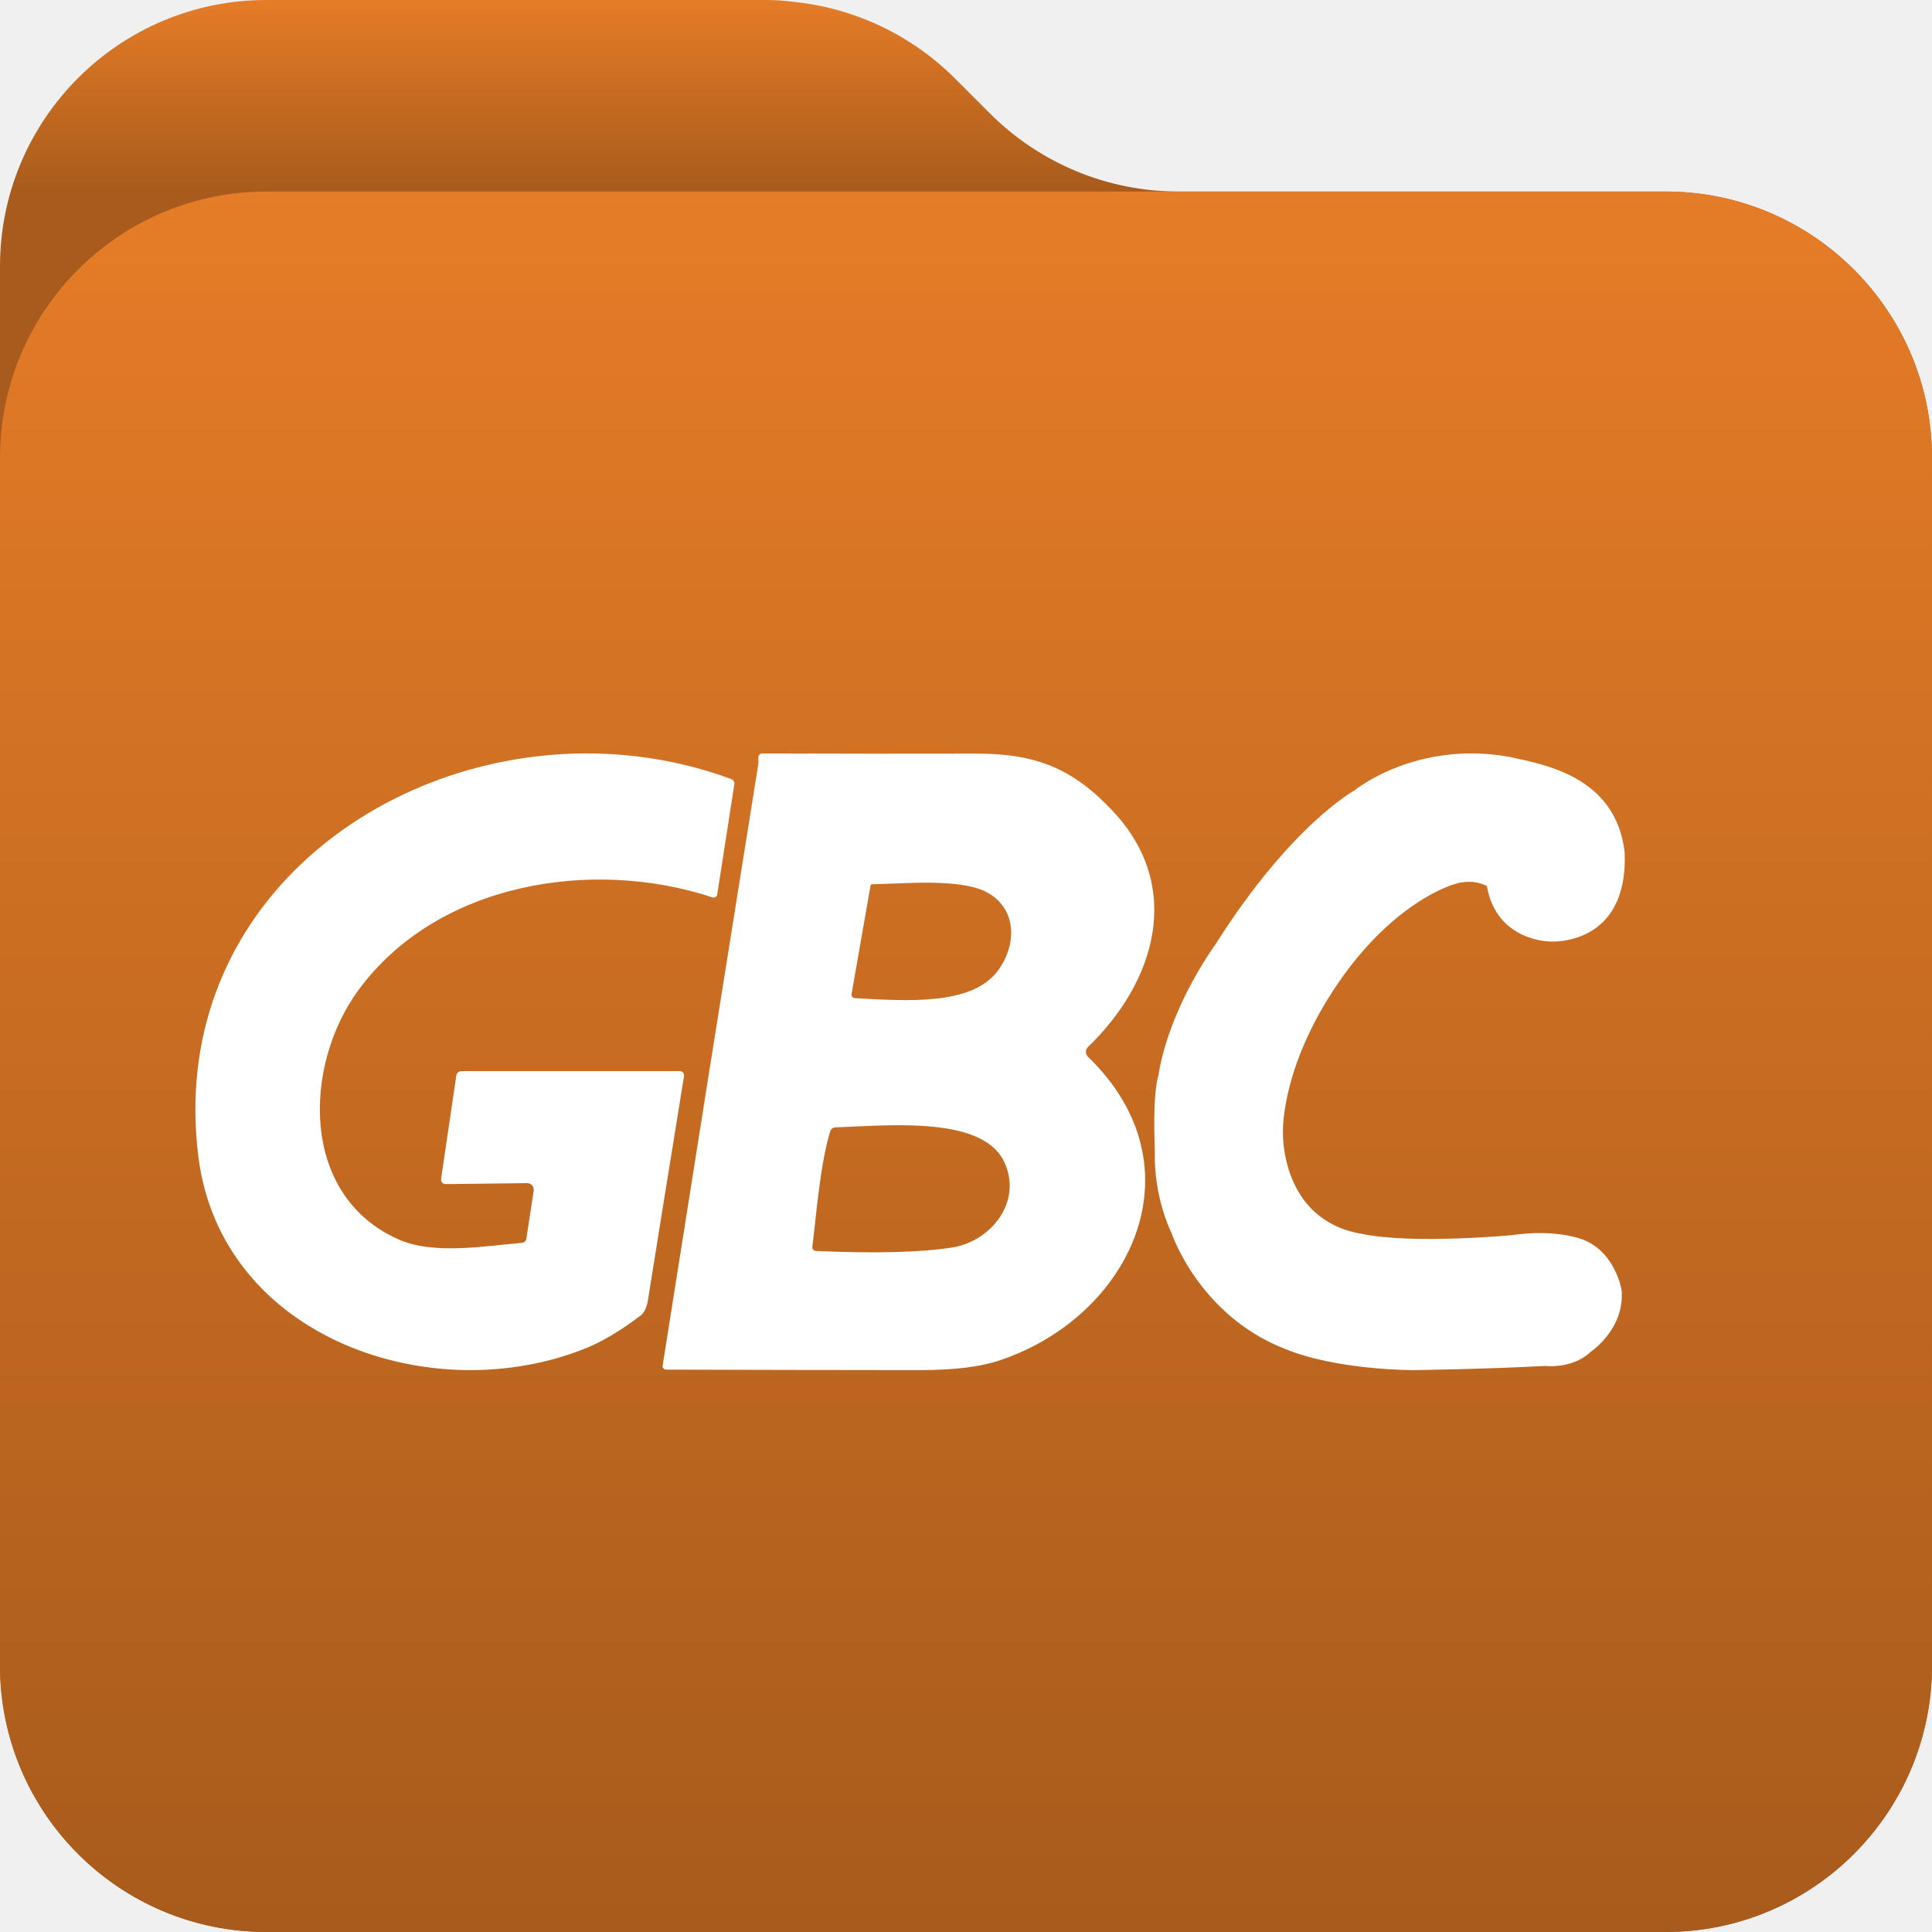
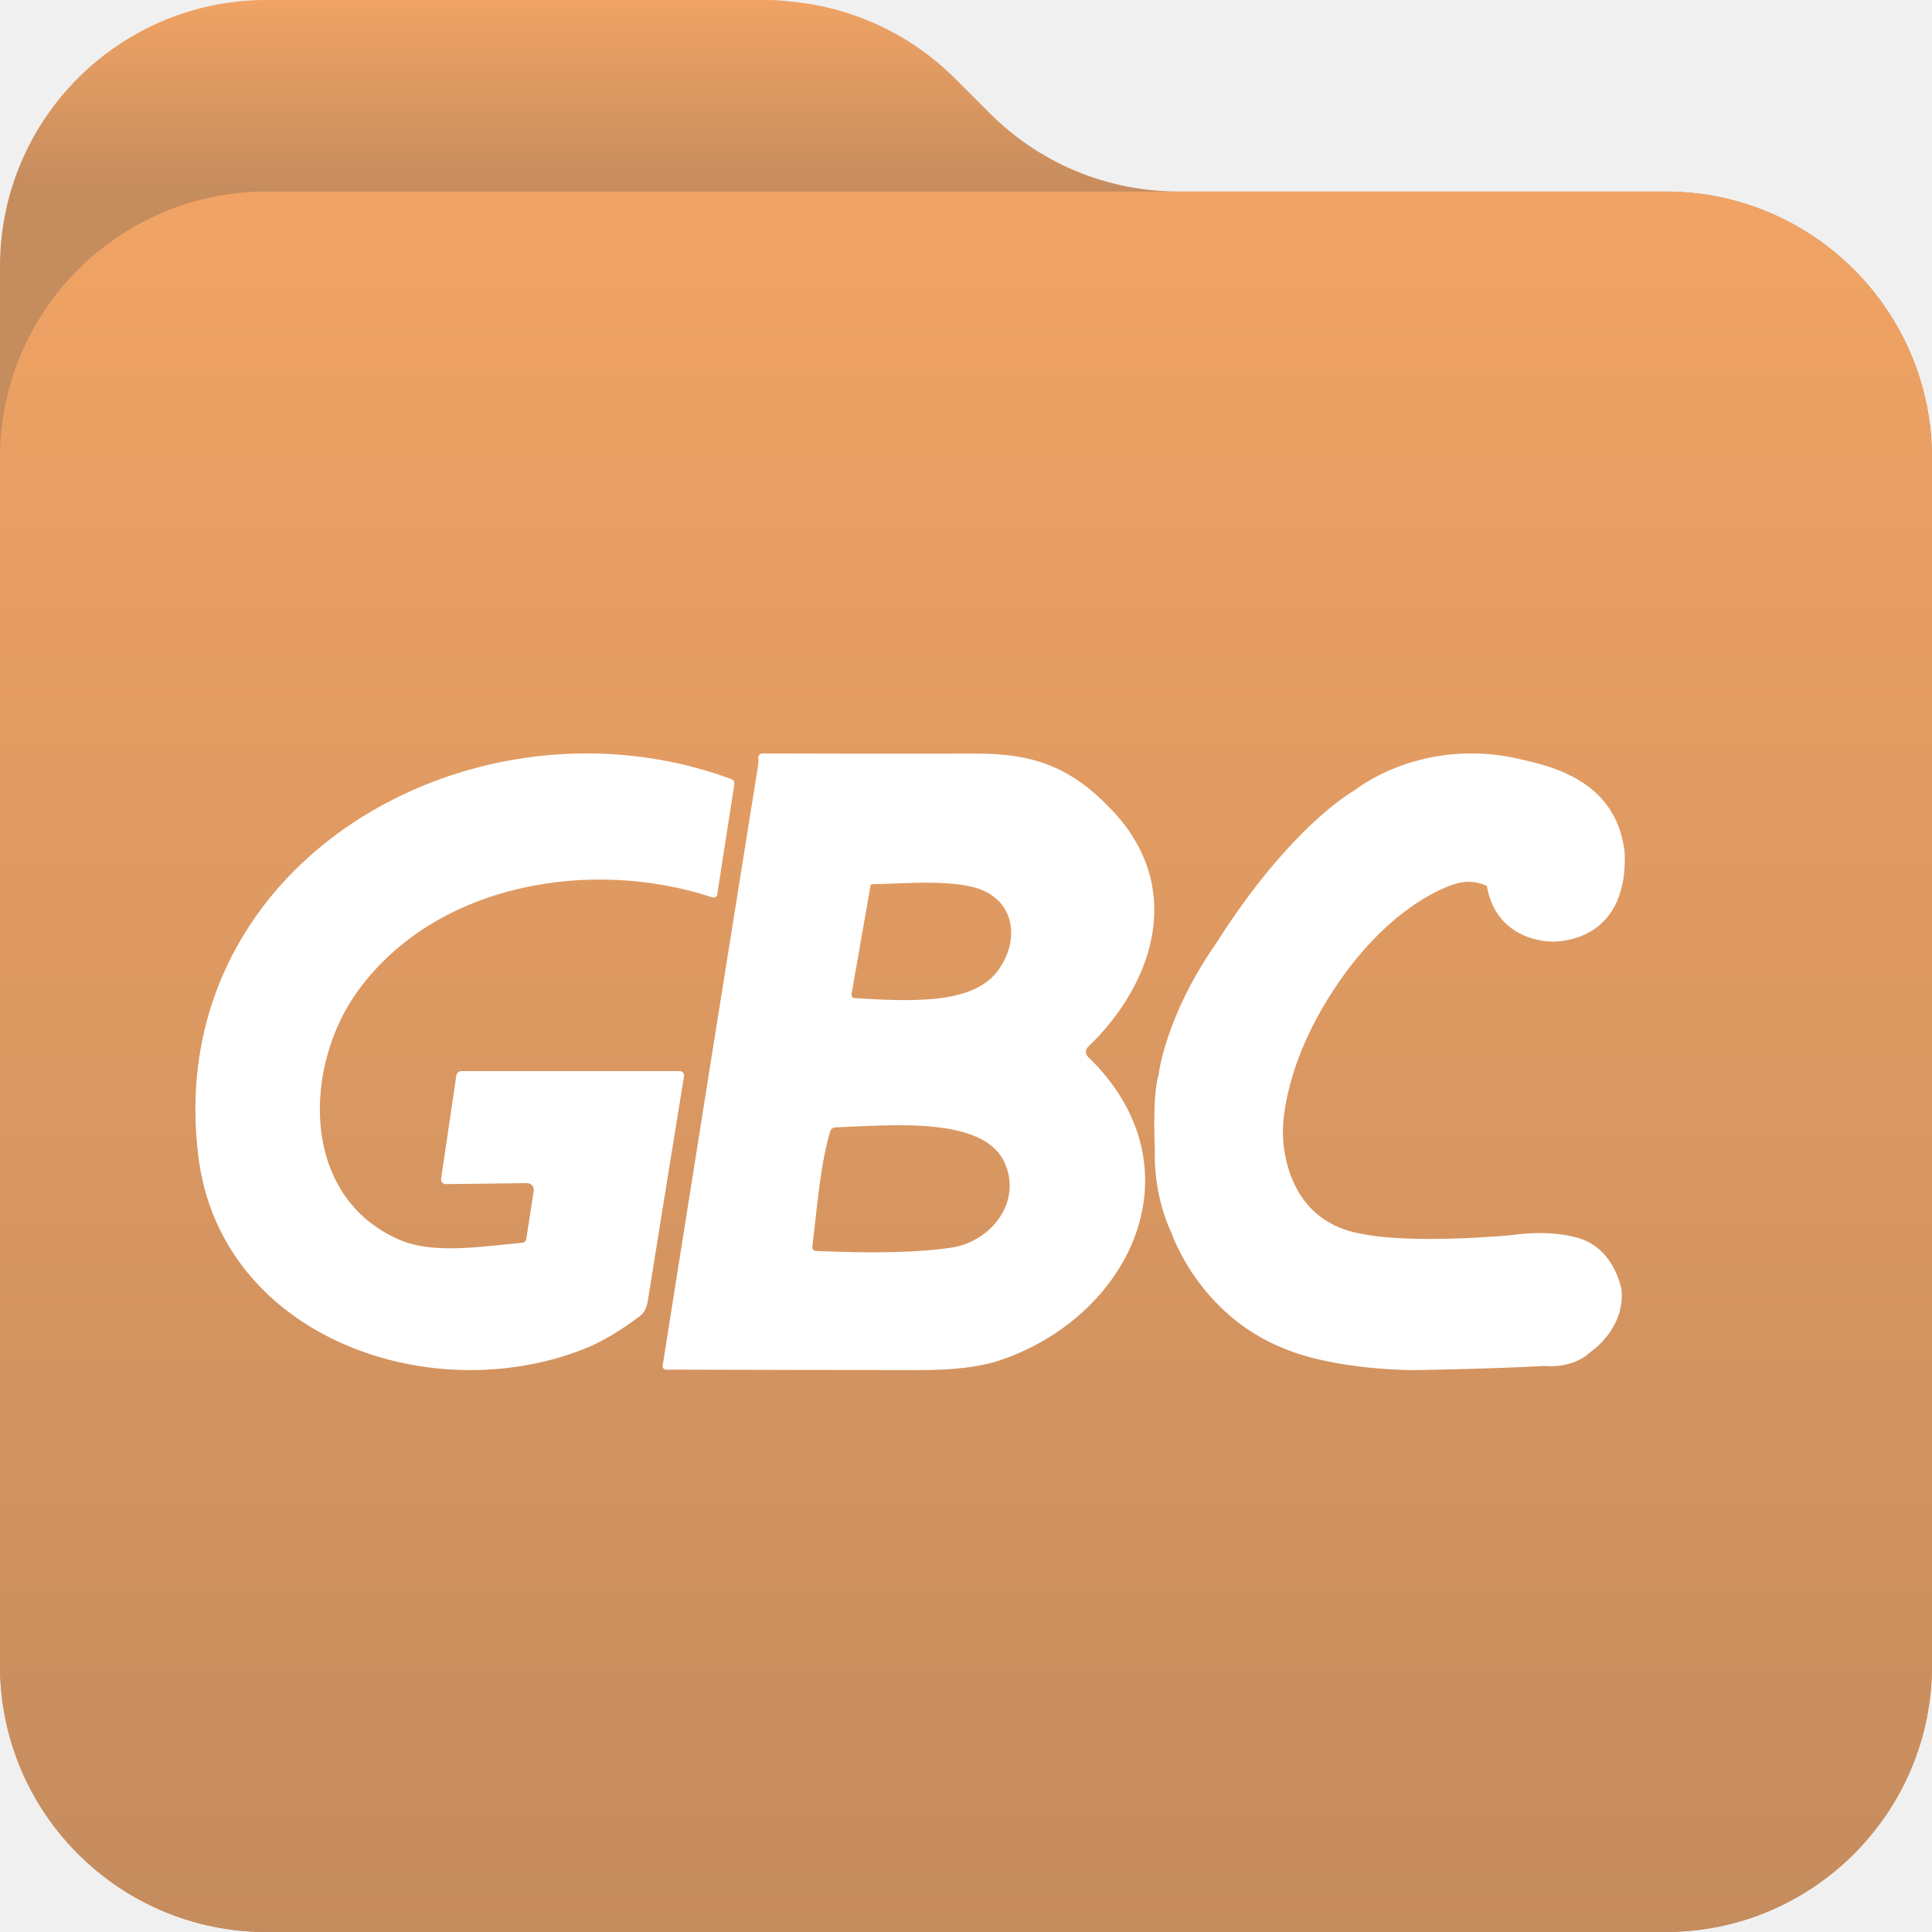
<svg xmlns="http://www.w3.org/2000/svg" xmlns:xlink="http://www.w3.org/1999/xlink" width="512" height="512" viewBox="0 0 135.467 135.467" version="1.1" id="svg1" xml:space="preserve">
  <defs id="defs1">
    <linearGradient id="linearGradient17">
      <stop style="stop-color:#e5e5e5;stop-opacity:1;" offset="0" id="stop17" />
      <stop style="stop-color:#a8a8a8;stop-opacity:1;" offset="1" id="stop18" />
    </linearGradient>
    <linearGradient id="linearGradient15">
      <stop style="stop-color:#e5e5e5;stop-opacity:1;" offset="0" id="stop15" />
      <stop style="stop-color:#a8a8a8;stop-opacity:1;" offset="1" id="stop16" />
    </linearGradient>
    <linearGradient xlink:href="#linearGradient15" id="linearGradient16" x1="55.033" y1="6.35" x2="55.033" y2="18.521" gradientUnits="userSpaceOnUse" />
    <linearGradient xlink:href="#linearGradient17" id="linearGradient18" x1="67.733" y1="18.521" x2="67.733" y2="129.117" gradientUnits="userSpaceOnUse" />
    <linearGradient id="a" gradientUnits="userSpaceOnUse" x1="24.415" y1="564.872" x2="104.743" y2="551.509" gradientTransform="translate(-0.005,-473.426)">
      <stop offset=".037" style="stop-color:#fff" id="stop168645" />
      <stop offset=".896" style="stop-color:#898cbf" id="stop168647" />
    </linearGradient>
    <linearGradient id="b" gradientUnits="userSpaceOnUse" x1="28.461" y1="68.837" x2="54.049" y2="68.837" gradientTransform="matrix(1,0,0,-1,-0.045,123.99)">
      <stop offset="0" style="stop-color:#6e70a9" id="stop168656" />
      <stop offset=".969" style="stop-color:#514a8e" id="stop168658" />
    </linearGradient>
    <linearGradient id="c" gradientUnits="userSpaceOnUse" x1="53.857" y1="61.681" x2="54.185" y2="61.681" gradientTransform="matrix(1,0,0,-1,-0.045,123.99)">
      <stop offset="0" style="stop-color:#6e70a9" id="stop168663" />
      <stop offset=".969" style="stop-color:#514a8e" id="stop168665" />
    </linearGradient>
    <linearGradient id="d" gradientUnits="userSpaceOnUse" x1="64.085" y1="540.326" x2="108.726" y2="569.631" gradientTransform="translate(-0.005,-473.426)">
      <stop offset="0" style="stop-color:#4c5284" id="stop168676" />
      <stop offset="1" style="stop-color:#8789bc" id="stop168678" />
    </linearGradient>
    <linearGradient id="e" gradientUnits="userSpaceOnUse" x1="53.464" y1="596.999" x2="53.153" y2="577.096" gradientTransform="translate(-0.005,-473.426)">
      <stop offset=".11" style="stop-color:#4c407e" id="stop168685" />
      <stop offset=".89" style="stop-color:#669" id="stop168687" />
      <stop offset="1" style="stop-color:#a7b3d9" id="stop168689" />
      <stop offset="1" style="stop-color:#9ba5cd" id="stop168691" />
    </linearGradient>
    <linearGradient id="f" gradientUnits="userSpaceOnUse" x1="4.824" y1="553.133" x2="66.026" y2="536.123" gradientTransform="translate(-0.005,-473.426)">
      <stop offset=".233" style="stop-color:#669" id="stop168702" />
      <stop offset=".724" style="stop-color:#a7b3d9" id="stop168704" />
    </linearGradient>
    <linearGradient id="g" gradientUnits="userSpaceOnUse" x1="5.882" y1="556.931" x2="67.08" y2="539.924" gradientTransform="translate(-0.005,-473.426)">
      <stop offset=".233" style="stop-color:#669" id="stop168709" />
      <stop offset=".991" style="stop-color:#a7b3d9" id="stop168711" />
    </linearGradient>
    <linearGradient id="h" gradientUnits="userSpaceOnUse" x1="19.586" y1="559.814" x2="43.921" y2="572.836" gradientTransform="translate(-0.005,-473.426)">
      <stop offset="0" style="stop-color:#6e70a9" id="stop168722" />
      <stop offset=".969" style="stop-color:#514a8e" id="stop168724" />
    </linearGradient>
    <linearGradient id="i" gradientUnits="userSpaceOnUse" x1="55.735" y1="495.654" x2="71.185" y2="503.171" gradientTransform="translate(-0.005,-473.426)">
      <stop offset=".037" style="stop-color:#9ea5d3" id="stop168731" />
      <stop offset=".902" style="stop-color:#7675ae" id="stop168733" />
    </linearGradient>
    <linearGradient id="k" gradientUnits="userSpaceOnUse" x1="49.386" y1="477.947" x2="45.741" y2="518.442" gradientTransform="matrix(0.6006141,0,0,0.6006141,49.40835,-248.2768)">
      <stop offset="0" style="stop-color:#aaacd2" id="stop168747" />
      <stop offset=".626" style="stop-color:#fcfafb" id="stop168749" />
    </linearGradient>
    <linearGradient id="l" gradientUnits="userSpaceOnUse" x1="71.78" y1="473.265" x2="68.135" y2="513.761" gradientTransform="matrix(0.6006141,0,0,0.6006141,49.40835,-248.2768)">
      <stop offset=".674" style="stop-color:#aaacd2" id="stop168754" />
      <stop offset="1" style="stop-color:#fcfafb" id="stop168756" />
    </linearGradient>
-     <linearGradient x1="55.033" y1="6.35" x2="55.033" y2="18.521" gradientUnits="userSpaceOnUse" id="linearGradient16_tint">
-       <stop style="stop-color:#e57c27;stop-opacity:1;" offset="0" />
-       <stop style="stop-color:#a85b1c;stop-opacity:1;" offset="1" />
+     <linearGradient data-pastel="1" x1="55.033" y1="6.35" x2="55.033" y2="18.521" gradientUnits="userSpaceOnUse" id="linearGradient16_tint">
+       <stop style="stop-color:#f0a364;stop-opacity:1;" offset="0" />
+       <stop style="stop-color:#c58c5e;stop-opacity:1;" offset="1" />
    </linearGradient>
-     <linearGradient x1="67.733" y1="18.521" x2="67.733" y2="129.117" gradientUnits="userSpaceOnUse" id="linearGradient18_tint">
-       <stop style="stop-color:#e57c27;stop-opacity:1;" offset="0" />
-       <stop style="stop-color:#a85b1c;stop-opacity:1;" offset="1" />
+     <linearGradient data-pastel="1" x1="67.733" y1="18.521" x2="67.733" y2="129.117" gradientUnits="userSpaceOnUse" id="linearGradient18_tint">
+       <stop style="stop-color:#f0a364;stop-opacity:1;" offset="0" />
+       <stop style="stop-color:#c58c5e;stop-opacity:1;" offset="1" />
    </linearGradient>
  </defs>
  <g id="layer1">
    <g id="g50" transform="matrix(1.103448,0,0,1.103448,-7.006891,-7.006891)">
      <path id="path46" style="display:inline;fill:url(#linearGradient16_tint);stroke-width:11.943;paint-order:stroke fill markers" d="M 23.283,6.35 C 13.931,6.35 6.35,13.931 6.35,23.283 v 88.9 c -4.4e-6,9.352 7.581,16.933 16.933,16.933 h 88.9 c 9.352,0 16.933,-7.581 16.933,-16.933 V 35.454 c 0,-9.352 -7.581,-16.933 -16.933,-16.933 H 81.206 c -4.482,-0.007 -8.778,-1.79 -11.947,-4.959 h -5.17e-4 L 67.006,11.31 C 64.233,8.55 60.589,6.836 56.694,6.459 56.144,6.386 55.589,6.35 55.033,6.35 h -0.009 z" />
      <path id="path50" style="display:inline;fill:url(#linearGradient18_tint);stroke-width:11.943;paint-order:stroke fill markers" d="m 23.283,18.521 c -9.352,-1e-6 -16.933,7.581 -16.933,16.933 v 76.729 c -4.4e-6,9.352 7.581,16.933 16.933,16.933 h 88.9 c 9.352,0 16.933,-7.581 16.933,-16.933 V 35.454 c 0,-9.352 -7.581,-16.933 -16.933,-16.933 z" />
    </g>
    <path d="m 53.453,52.829 a 0.288,0.288 0 0 0 -0.283,0.327 c 0.018,0.155 0.016,0.317 -0.01,0.487 -2.249,14.027 -4.482,28.066 -6.698,42.116 a 0.238,0.238 0 0 0 0.239,0.276 c 5.932,0.018 11.872,0.029 17.822,0.033 2.327,0 4.16,-0.22 5.501,-0.659 9.23,-3.041 14.304,-13.534 6.266,-21.307 a 0.482,0.476 45.2 0 1 0,-0.693 c 4.703,-4.526 6.731,-11.184 1.773,-16.503 -2.776,-2.975 -5.373,-4.078 -9.622,-4.066 -4.787,0.011 -9.782,0.008 -14.986,-0.01 z m 11.807,9.066 c 1.464,0.016 2.883,0.152 3.822,0.612 2.277,1.125 2.249,3.806 0.825,5.634 -1.828,2.343 -6.234,2.061 -9.979,1.845 a 0.238,0.238 0 0 1 -0.22,-0.278 l 1.328,-7.595 a 0.127,0.139 6.1 0 1 0.129,-0.111 c 1.122,-0.019 2.631,-0.124 4.095,-0.108 z m -3.463,17.021 c 3.503,-0.098 7.486,0.123 8.625,2.57 1.285,2.764 -0.914,5.557 -3.684,5.989 -2.223,0.343 -5.402,0.423 -9.535,0.238 A 0.255,0.26 4.6 0 1 56.959,87.426 c 0.299,-2.421 0.554,-5.811 1.252,-8.094 a 0.399,0.399 0 0 1 0.366,-0.283 c 0.938,-0.033 2.052,-0.101 3.22,-0.134 z" style="display:inline;fill:#ffffff;stroke-width:9.776;paint-order:markers fill stroke" id="path4" />
    <path style="display:inline;fill:#ffffff;stroke-width:9.776;paint-order:markers fill stroke" d="m 40.978,52.829 c -14.987,0.082 -29.174,11.38 -27.07,28.265 1.592,12.758 16.473,17.843 27.294,13.39 1.699,-0.717 3.211,-1.863 3.713,-2.238 0.395,-0.295 0.503,-0.992 0.503,-0.992 0,0 1.677,-10.499 2.545,-15.803 0.028,-0.183 -0.113,-0.347 -0.298,-0.348 H 32.361 c -0.184,4.6e-4 -0.34,0.134 -0.366,0.313 l -1.067,7.245 c -0.029,0.194 0.122,0.368 0.318,0.366 l 5.71,-0.068 c 0.286,-0.007 0.509,0.249 0.466,0.536 l -0.519,3.375 c -0.021,0.144 -0.14,0.255 -0.287,0.27 -2.717,0.239 -6.193,0.844 -8.629,-0.218 -6.989,-3.052 -6.734,-12.228 -2.844,-17.514 5.53,-7.52 16.367,-9.276 24.821,-6.484 0.148,0.048 0.303,-0.046 0.323,-0.197 l 1.206,-7.748 c 0.022,-0.148 -0.062,-0.292 -0.203,-0.345 -3.353,-1.245 -6.854,-1.823 -10.313,-1.805 z" id="path98" />
    <path fill="#94012c" d="m 110.707,86.817 c -2.157,-0.647 -4.635,-0.218 -4.635,-0.218 0,0 -7.005,0.675 -10.653,-0.097 -5.65,-0.989 -5.461,-7.077 -5.461,-7.077 0,0 -0.189,-4.035 3.216,-9.492 4.202,-6.74 8.839,-7.947 8.839,-7.947 0,0 1.158,-0.434 2.245,0.145 0.677,3.911 4.468,3.887 4.468,3.887 0,0 5.459,0.364 5.192,-6.253 -0.627,-5.437 -5.867,-6.185 -8.067,-6.693 -6.59,-1.183 -10.869,2.344 -10.869,2.344 0,0 -4.419,2.39 -9.708,10.724 -3.602,5.168 -4.035,9.227 -4.035,9.227 0,0 -0.434,0.966 -0.265,5.267 -0.097,3.356 1.16,5.796 1.16,5.796 0,0 1.907,5.776 7.944,8.142 3.673,1.521 9.036,1.497 9.036,1.497 0,0 5.192,-0.072 9.175,-0.291 2.175,0.168 3.215,-0.967 3.215,-0.967 0,0 2.437,-1.593 2.197,-4.371 0,0 -0.473,-2.869 -2.994,-3.622" id="path3" style="stroke-width:0.668;fill:#ffffff" />
  </g>
</svg>
